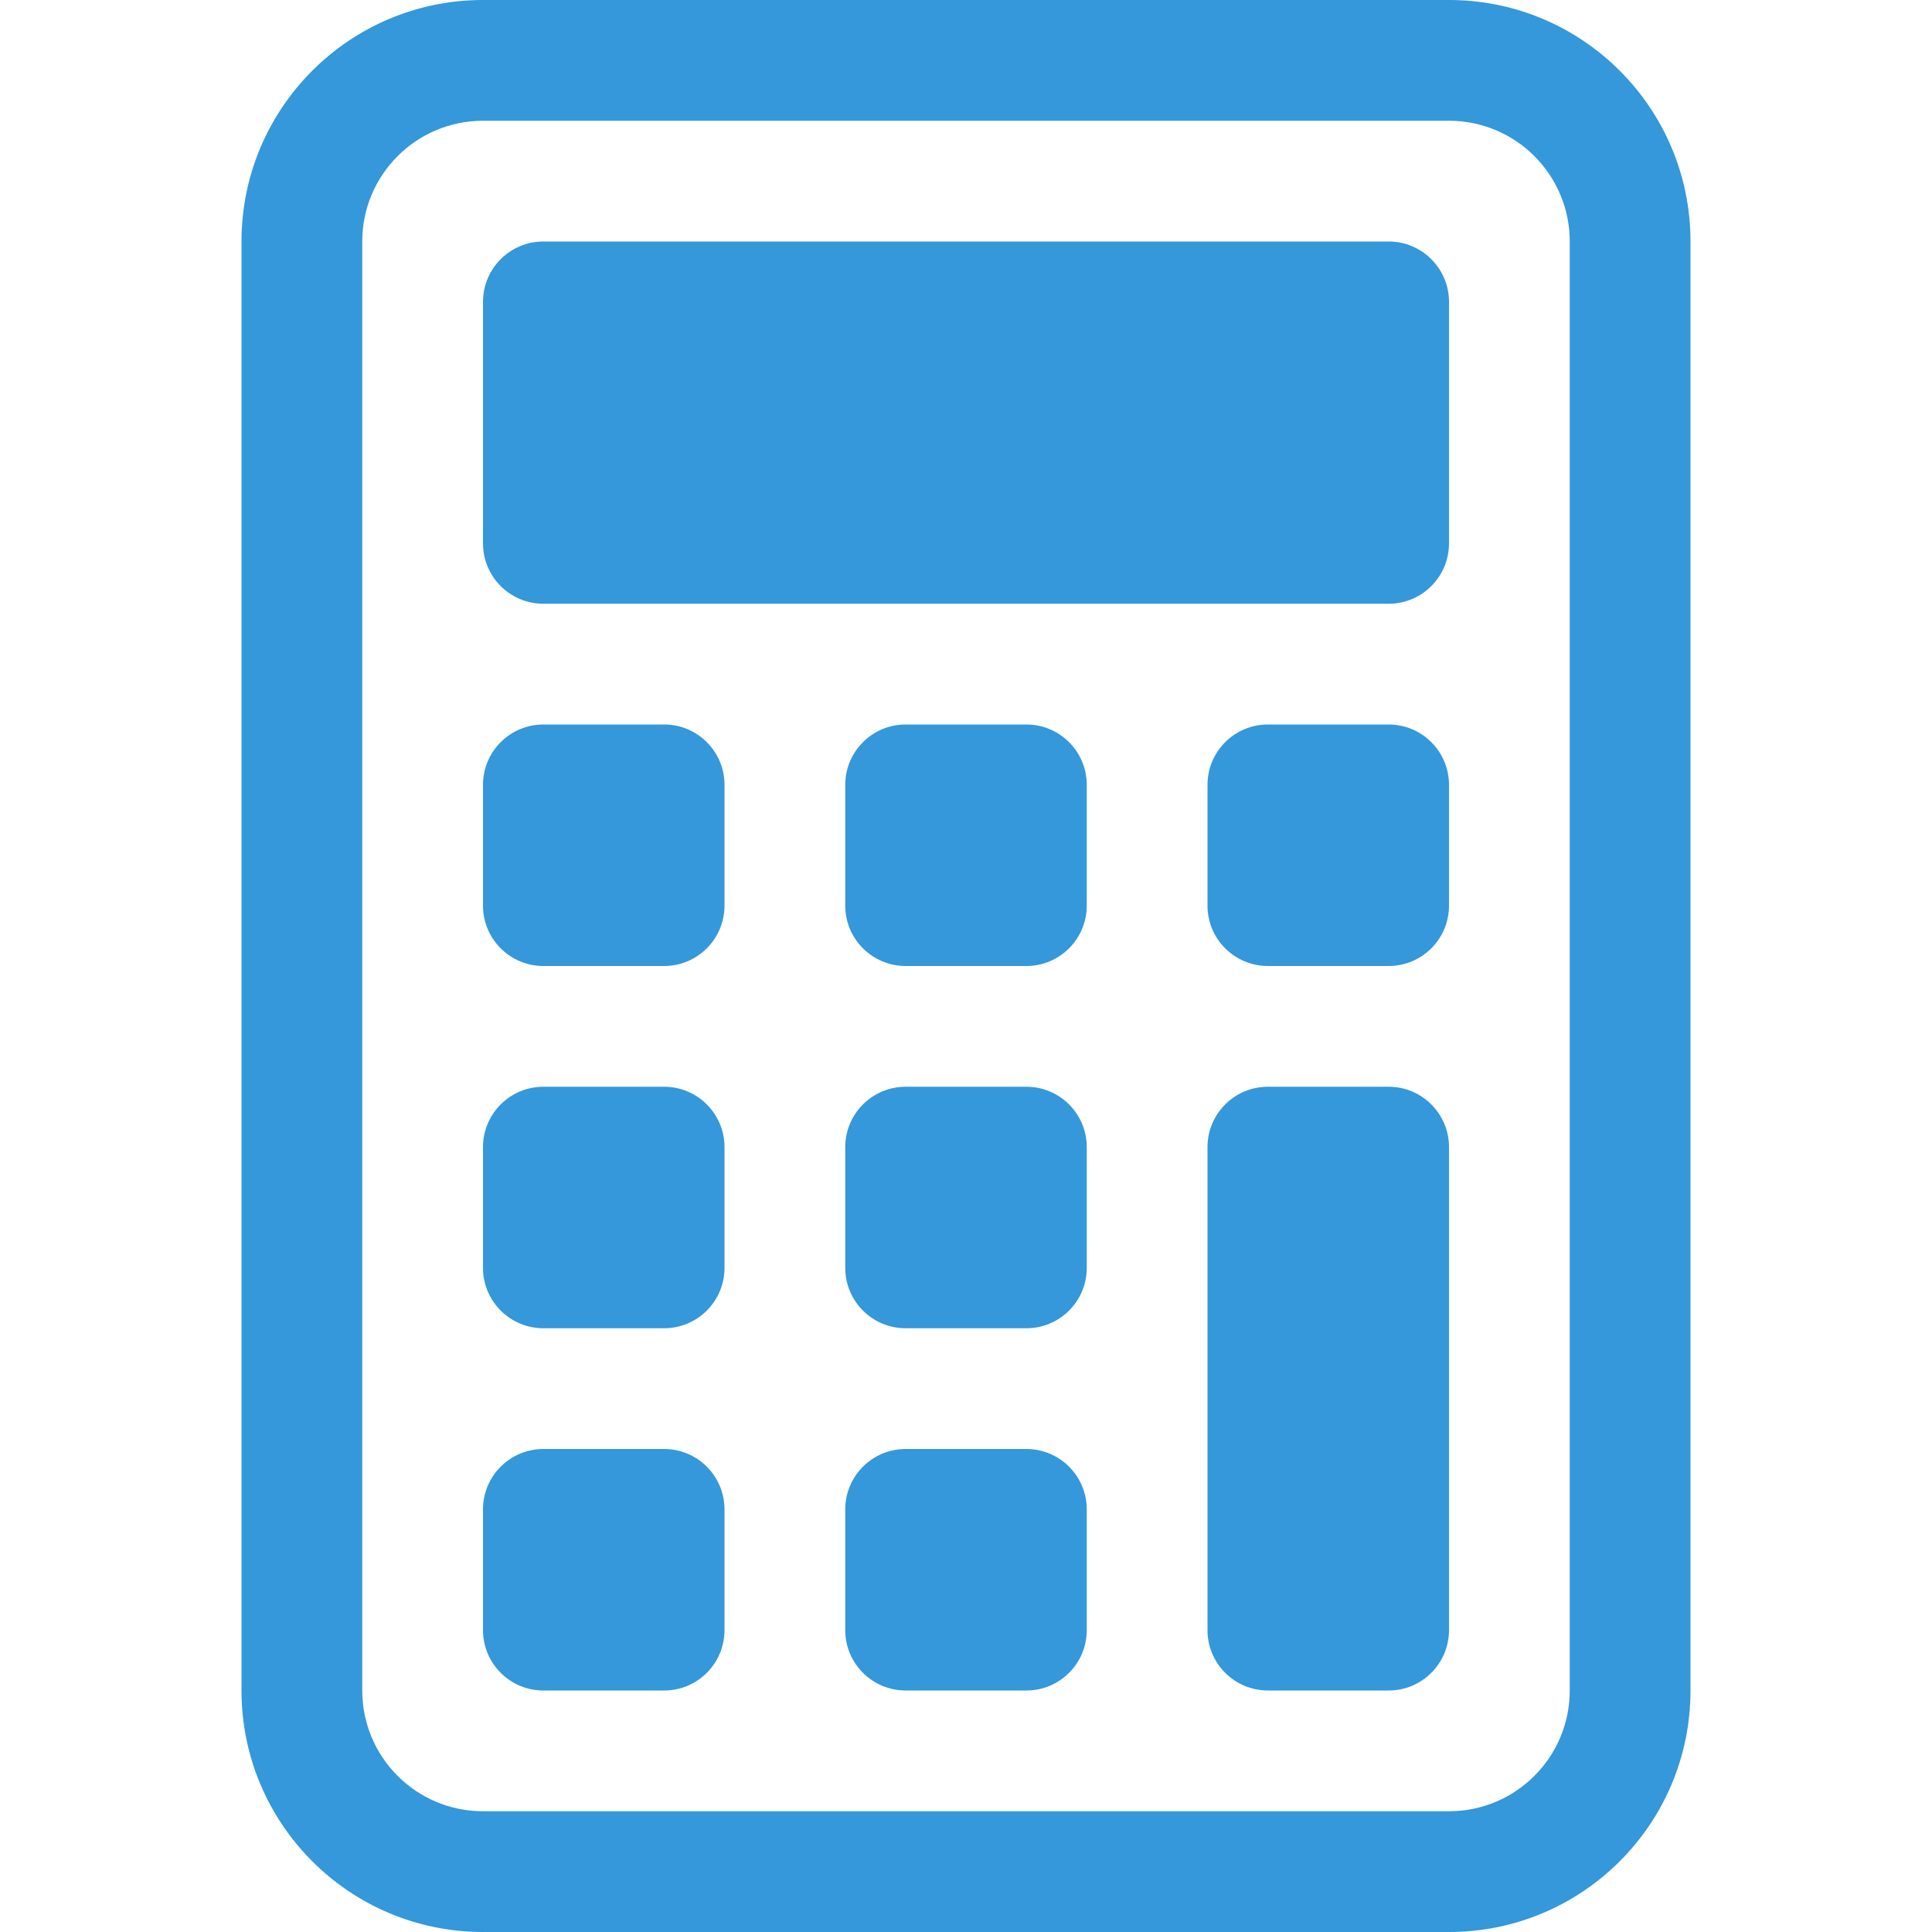
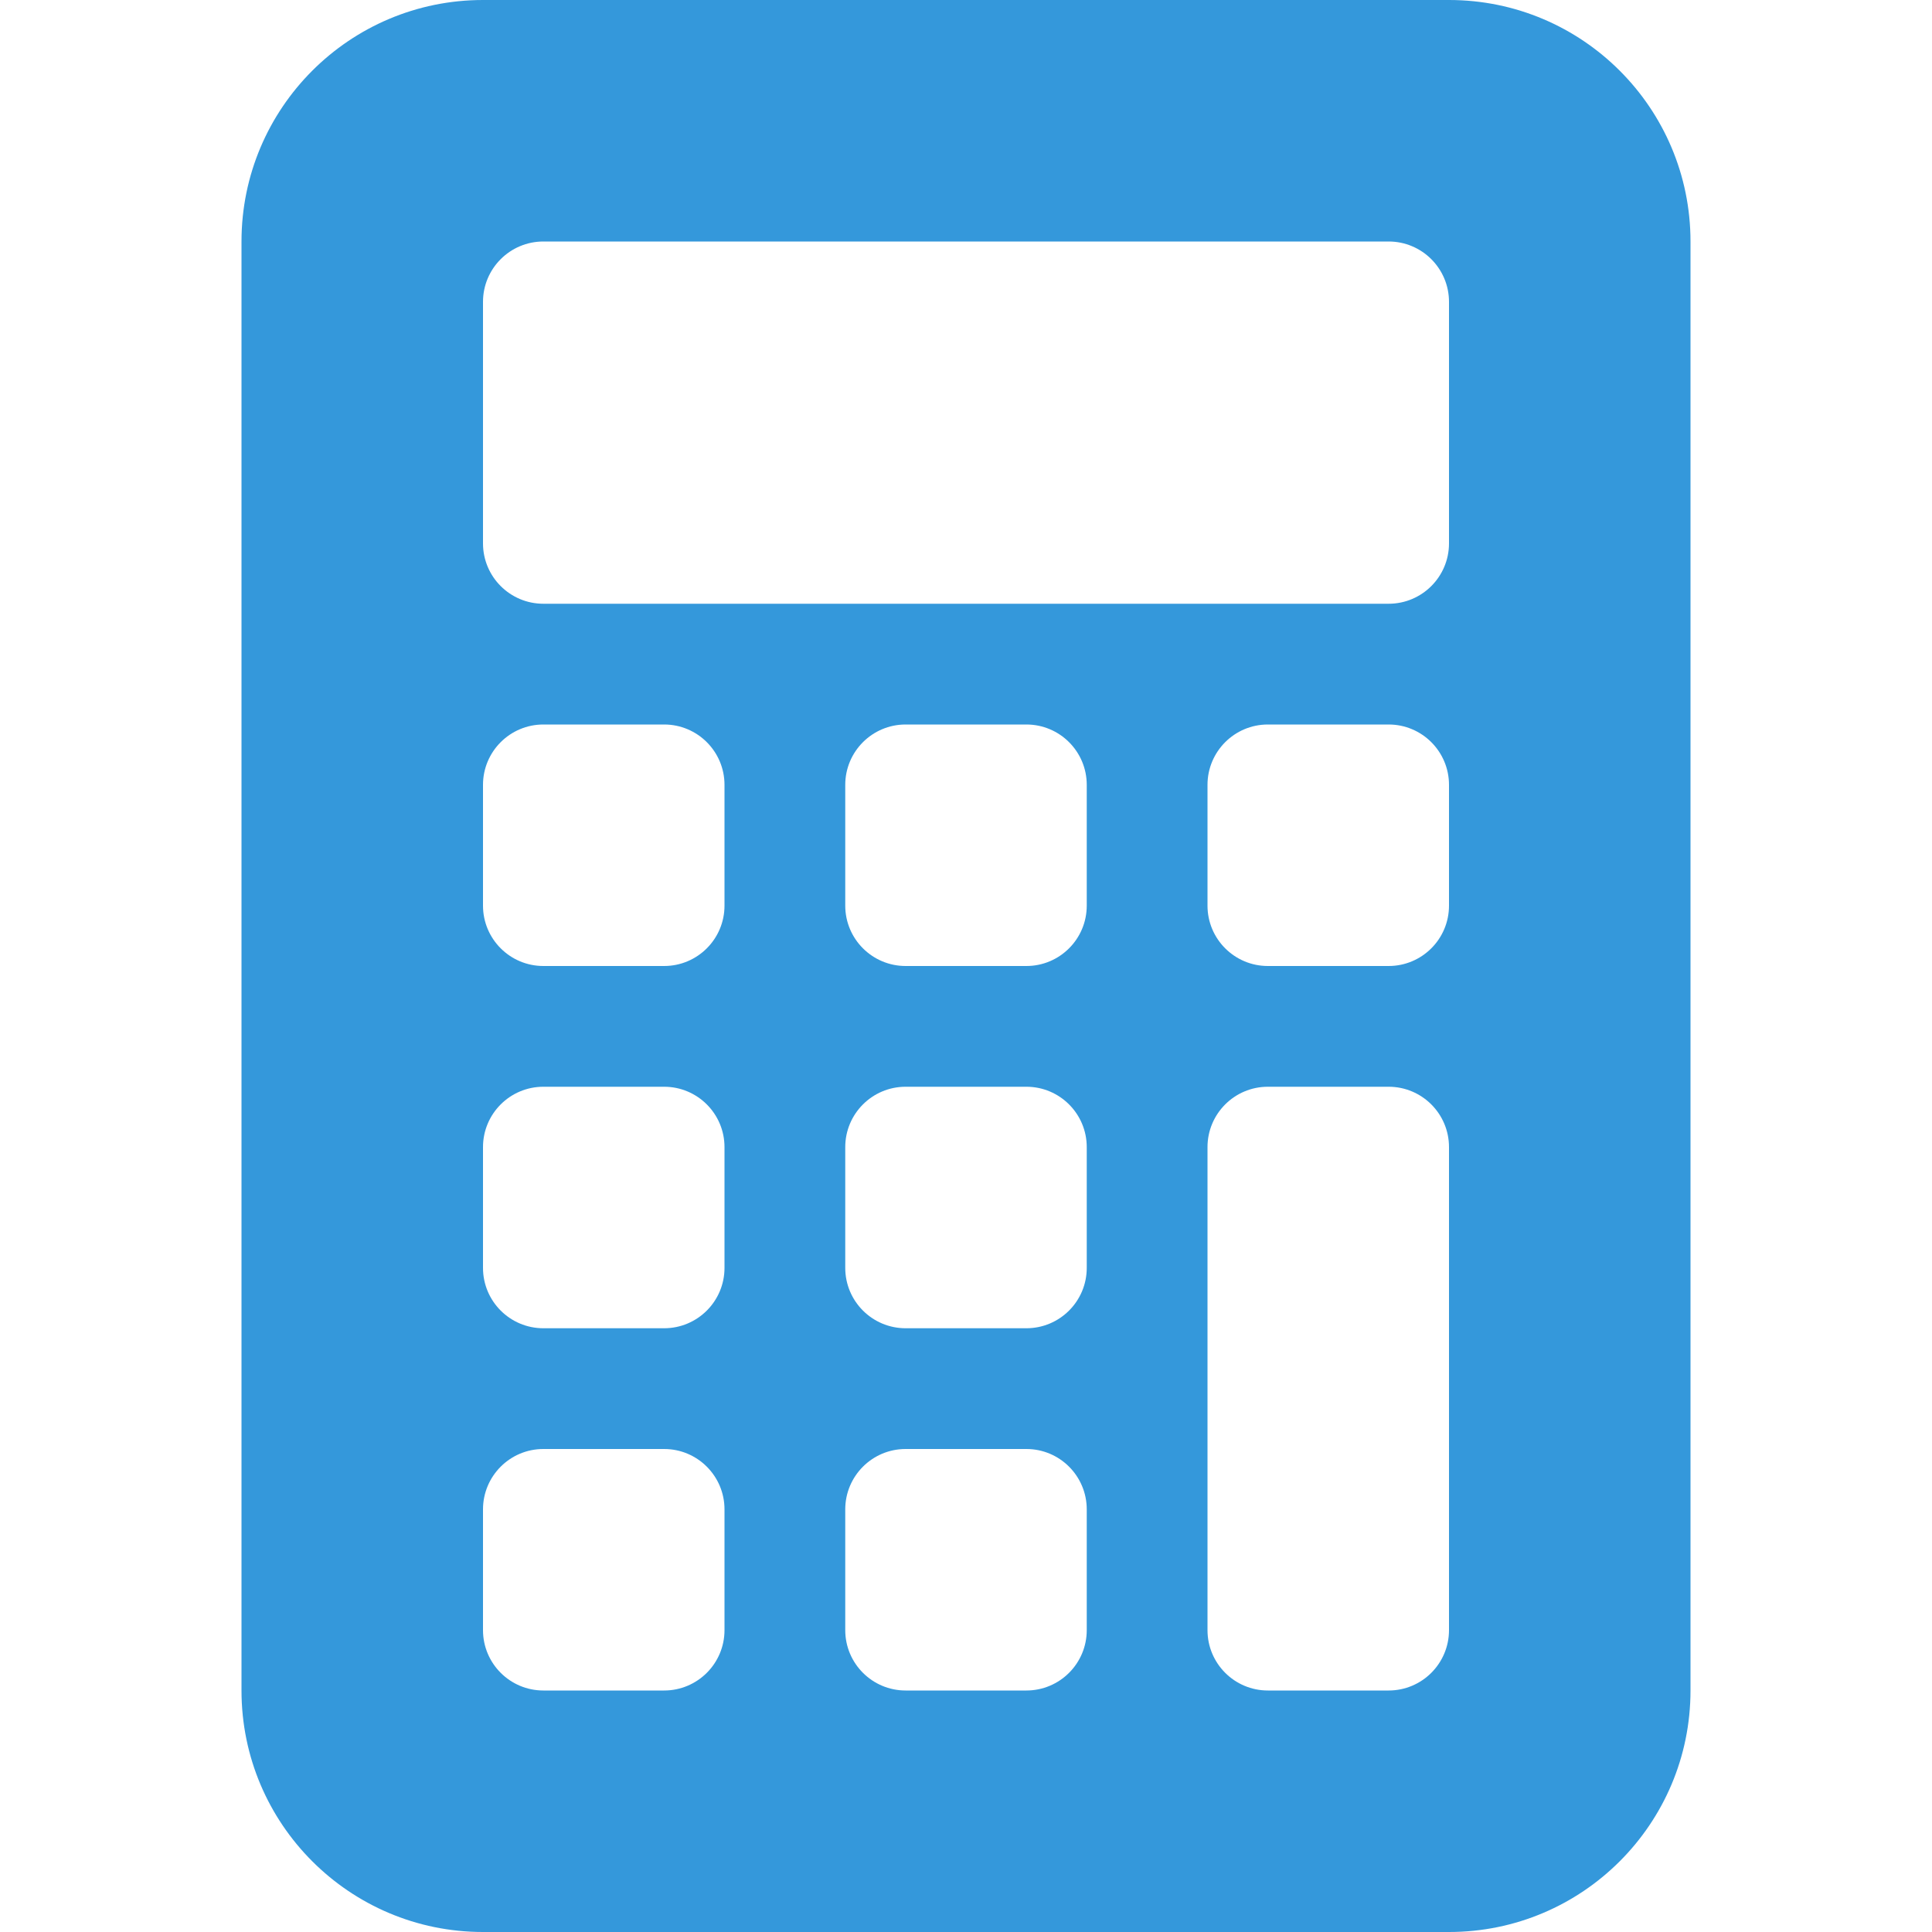
- <svg xmlns="http://www.w3.org/2000/svg" width="16" height="16" fill="#3498db" class="bi bi-calculator" viewBox="0 0 16 16">
-   <path d="M12 1a1 1 0 0 1 1 1v12a1 1 0 0 1-1 1H4a1 1 0 0 1-1-1V2a1 1 0 0 1 1-1zM4 0a2 2 0 0 0-2 2v12a2 2 0 0 0 2 2h8a2 2 0 0 0 2-2V2a2 2 0 0 0-2-2z" />
-   <path d="M4 2.5a.5.5 0 0 1 .5-.5h7a.5.5 0 0 1 .5.5v2a.5.5 0 0 1-.5.5h-7a.5.5 0 0 1-.5-.5zm0 4a.5.5 0 0 1 .5-.5h1a.5.5 0 0 1 .5.5v1a.5.5 0 0 1-.5.5h-1a.5.5 0 0 1-.5-.5zm0 3a.5.5 0 0 1 .5-.5h1a.5.5 0 0 1 .5.5v1a.5.5 0 0 1-.5.5h-1a.5.5 0 0 1-.5-.5zm0 3a.5.5 0 0 1 .5-.5h1a.5.5 0 0 1 .5.5v1a.5.5 0 0 1-.5.5h-1a.5.5 0 0 1-.5-.5zm3-6a.5.5 0 0 1 .5-.5h1a.5.5 0 0 1 .5.5v1a.5.5 0 0 1-.5.5h-1a.5.5 0 0 1-.5-.5zm0 3a.5.5 0 0 1 .5-.5h1a.5.5 0 0 1 .5.5v1a.5.5 0 0 1-.5.5h-1a.5.5 0 0 1-.5-.5zm0 3a.5.5 0 0 1 .5-.5h1a.5.5 0 0 1 .5.5v1a.5.5 0 0 1-.5.5h-1a.5.5 0 0 1-.5-.5zm3-6a.5.5 0 0 1 .5-.5h1a.5.5 0 0 1 .5.5v1a.5.5 0 0 1-.5.5h-1a.5.5 0 0 1-.5-.5zm0 3a.5.5 0 0 1 .5-.5h1a.5.5 0 0 1 .5.5v4a.5.5 0 0 1-.5.5h-1a.5.5 0 0 1-.5-.5z" />
+ <svg xmlns="http://www.w3.org/2000/svg" width="16" height="16" fill="#3498db" class="bi bi-calculator-fill" viewBox="0 0 16 16">
+   <path d="M2 2a2 2 0 0 1 2-2h8a2 2 0 0 1 2 2v12a2 2 0 0 1-2 2H4a2 2 0 0 1-2-2zm2 .5v2a.5.5 0 0 0 .5.5h7a.5.5 0 0 0 .5-.5v-2a.5.5 0 0 0-.5-.5h-7a.5.5 0 0 0-.5.5m0 4v1a.5.5 0 0 0 .5.5h1a.5.5 0 0 0 .5-.5v-1a.5.5 0 0 0-.5-.5h-1a.5.5 0 0 0-.5.5M4.5 9a.5.5 0 0 0-.5.5v1a.5.5 0 0 0 .5.5h1a.5.5 0 0 0 .5-.5v-1a.5.5 0 0 0-.5-.5zM4 12.5v1a.5.5 0 0 0 .5.5h1a.5.5 0 0 0 .5-.5v-1a.5.5 0 0 0-.5-.5h-1a.5.5 0 0 0-.5.5M7.5 6a.5.5 0 0 0-.5.5v1a.5.5 0 0 0 .5.5h1a.5.5 0 0 0 .5-.5v-1a.5.5 0 0 0-.5-.5zM7 9.5v1a.5.5 0 0 0 .5.5h1a.5.5 0 0 0 .5-.5v-1a.5.5 0 0 0-.5-.5h-1a.5.5 0 0 0-.5.5m.5 2.5a.5.5 0 0 0-.5.5v1a.5.5 0 0 0 .5.5h1a.5.5 0 0 0 .5-.5v-1a.5.5 0 0 0-.5-.5zM10 6.5v1a.5.5 0 0 0 .5.5h1a.5.5 0 0 0 .5-.5v-1a.5.5 0 0 0-.5-.5h-1a.5.5 0 0 0-.5.5m.5 2.5a.5.5 0 0 0-.5.5v4a.5.5 0 0 0 .5.5h1a.5.5 0 0 0 .5-.5v-4a.5.5 0 0 0-.5-.5z" />
</svg>
